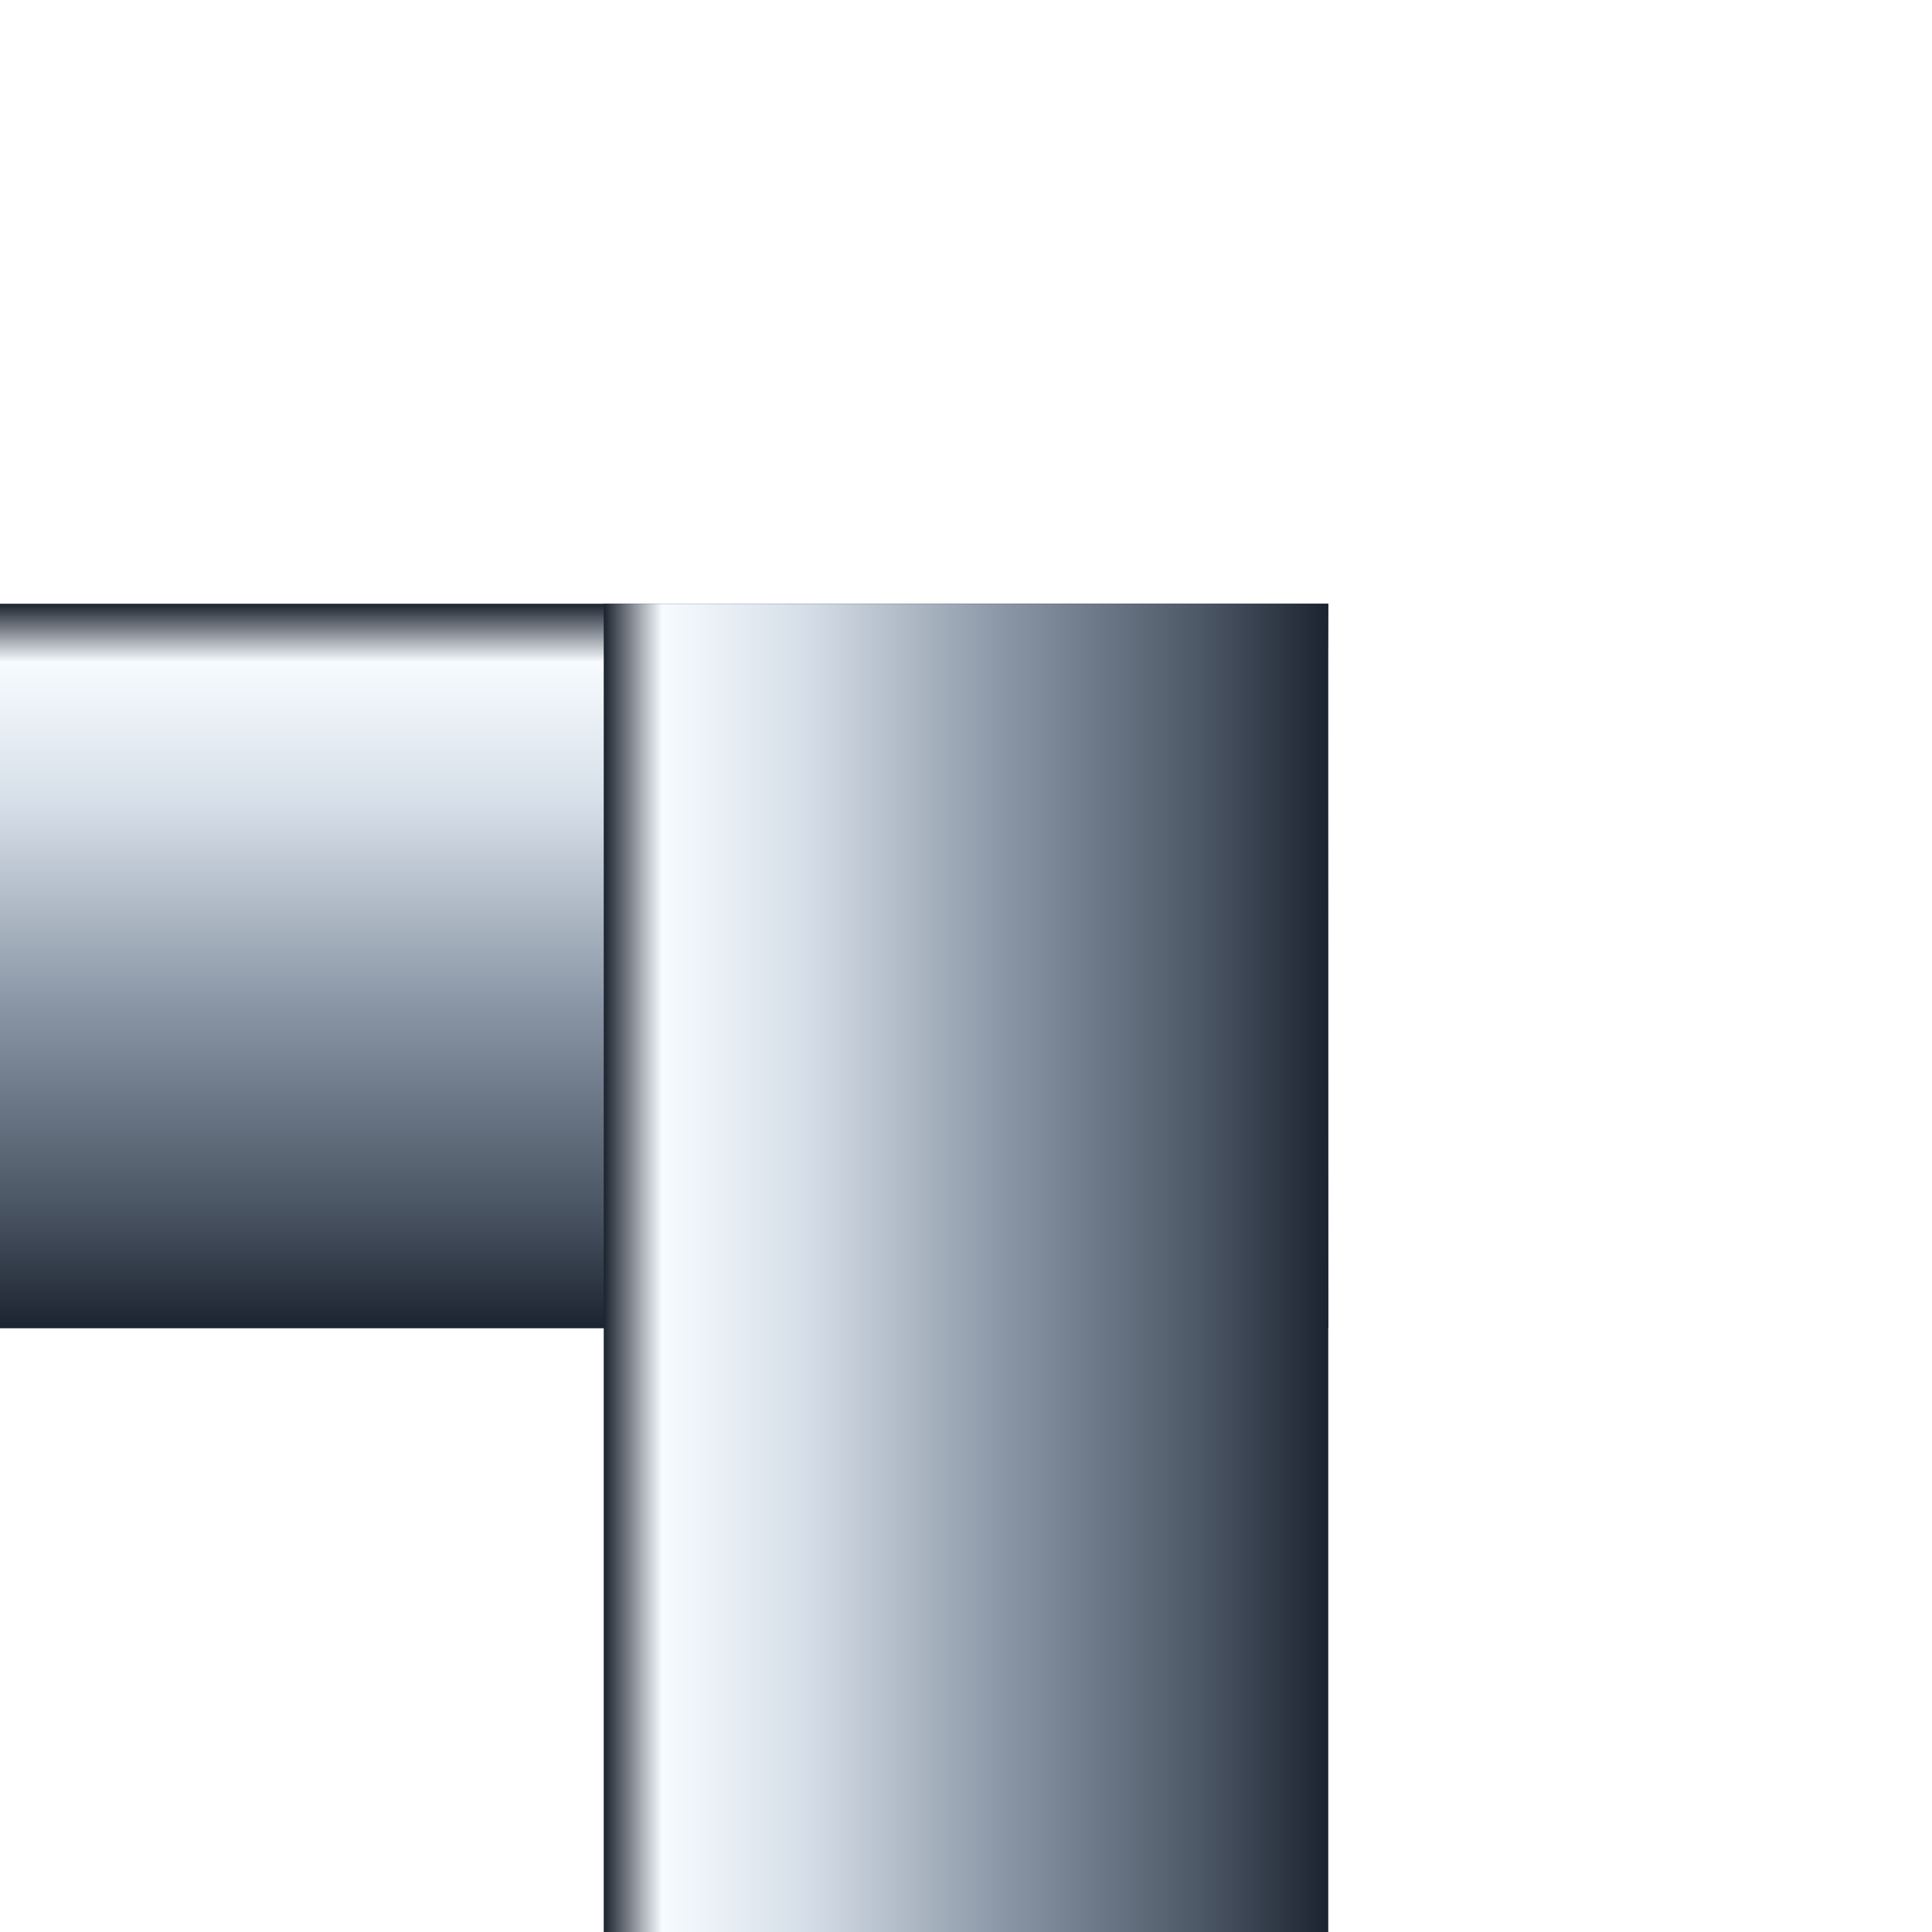
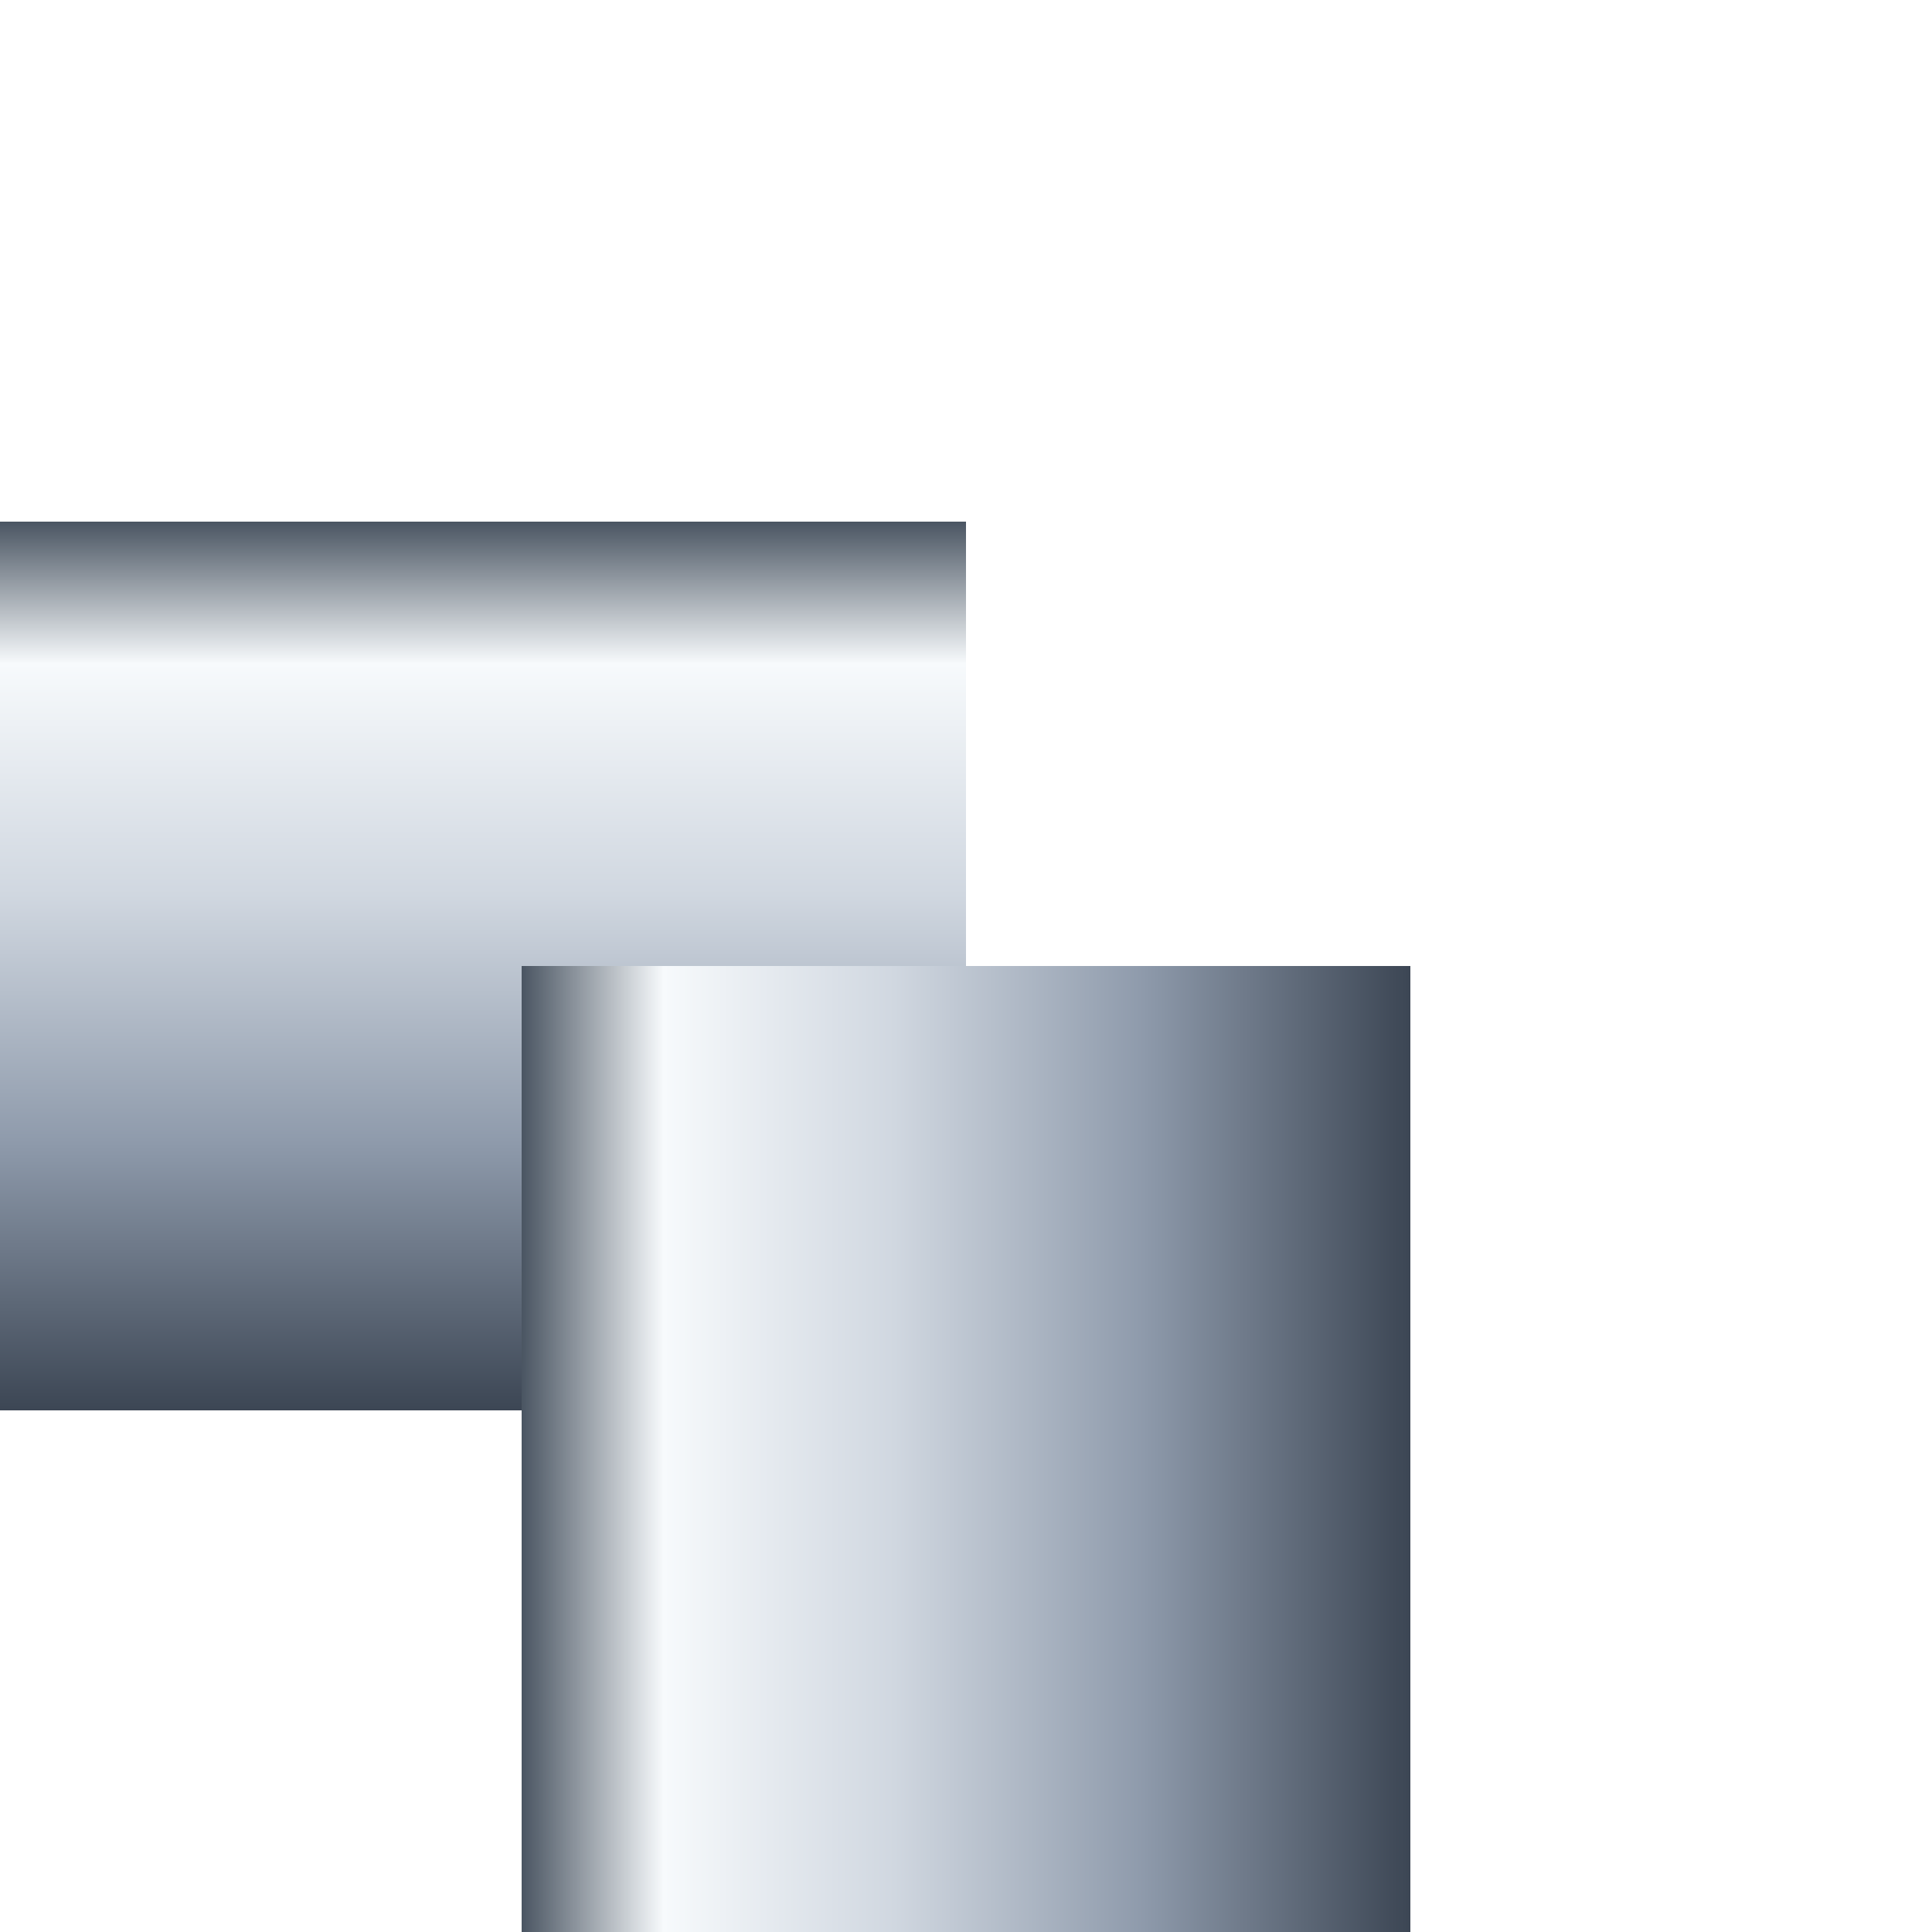
- <svg xmlns="http://www.w3.org/2000/svg" viewBox="0 0 192 192" fill="none">
+ <svg xmlns="http://www.w3.org/2000/svg" viewBox="0 0 100 100">
  <defs>
-     <linearGradient id="h" x1="0" y1="0" x2="0" y2="1">
-       <stop offset="0" stop-color="#1c2430" />
-       <stop offset="0.08" stop-color="#f7fbff" />
-       <stop offset="0.28" stop-color="#d5dee8" />
-       <stop offset="0.55" stop-color="#8b97a6" />
-       <stop offset="0.82" stop-color="#4e5968" />
-       <stop offset="1" stop-color="#1c2430" />
+     <linearGradient id="mcorner" gradientUnits="userSpaceOnUse" x1="0" y1="27" x2="0" y2="73">
+       <stop offset="0" stop-color="#4a5562" />
+       <stop offset="0.16" stop-color="#f7fafc" />
+       <stop offset="0.42" stop-color="#d0d7e0" />
+       <stop offset="0.7" stop-color="#8e9aab" />
+       <stop offset="1" stop-color="#3c4654" />
    </linearGradient>
-     <linearGradient id="v" x1="0" y1="0" x2="1" y2="0">
-       <stop offset="0" stop-color="#1c2430" />
-       <stop offset="0.08" stop-color="#f7fbff" />
-       <stop offset="0.28" stop-color="#d5dee8" />
-       <stop offset="0.55" stop-color="#8b97a6" />
-       <stop offset="0.82" stop-color="#4e5968" />
-       <stop offset="1" stop-color="#1c2430" />
+     <linearGradient id="mcornerv" gradientUnits="userSpaceOnUse" x1="27" y1="0" x2="73" y2="0">
+       <stop offset="0" stop-color="#4a5562" />
+       <stop offset="0.16" stop-color="#f7fafc" />
+       <stop offset="0.42" stop-color="#d0d7e0" />
+       <stop offset="0.7" stop-color="#8e9aab" />
+       <stop offset="1" stop-color="#3c4654" />
    </linearGradient>
  </defs>
-   <rect x="0" y="60" width="132" height="72" fill="url(#h)" />
-   <rect x="60" y="60" width="72" height="132" fill="url(#v)" />
+   <path d="M-1 50 H50" stroke="url(#mcorner)" stroke-width="46" stroke-linecap="butt" stroke-linejoin="round" fill="none" />
+   <path d="M50 50 V101" stroke="url(#mcornerv)" stroke-width="46" stroke-linecap="butt" stroke-linejoin="round" fill="none" />
</svg>
